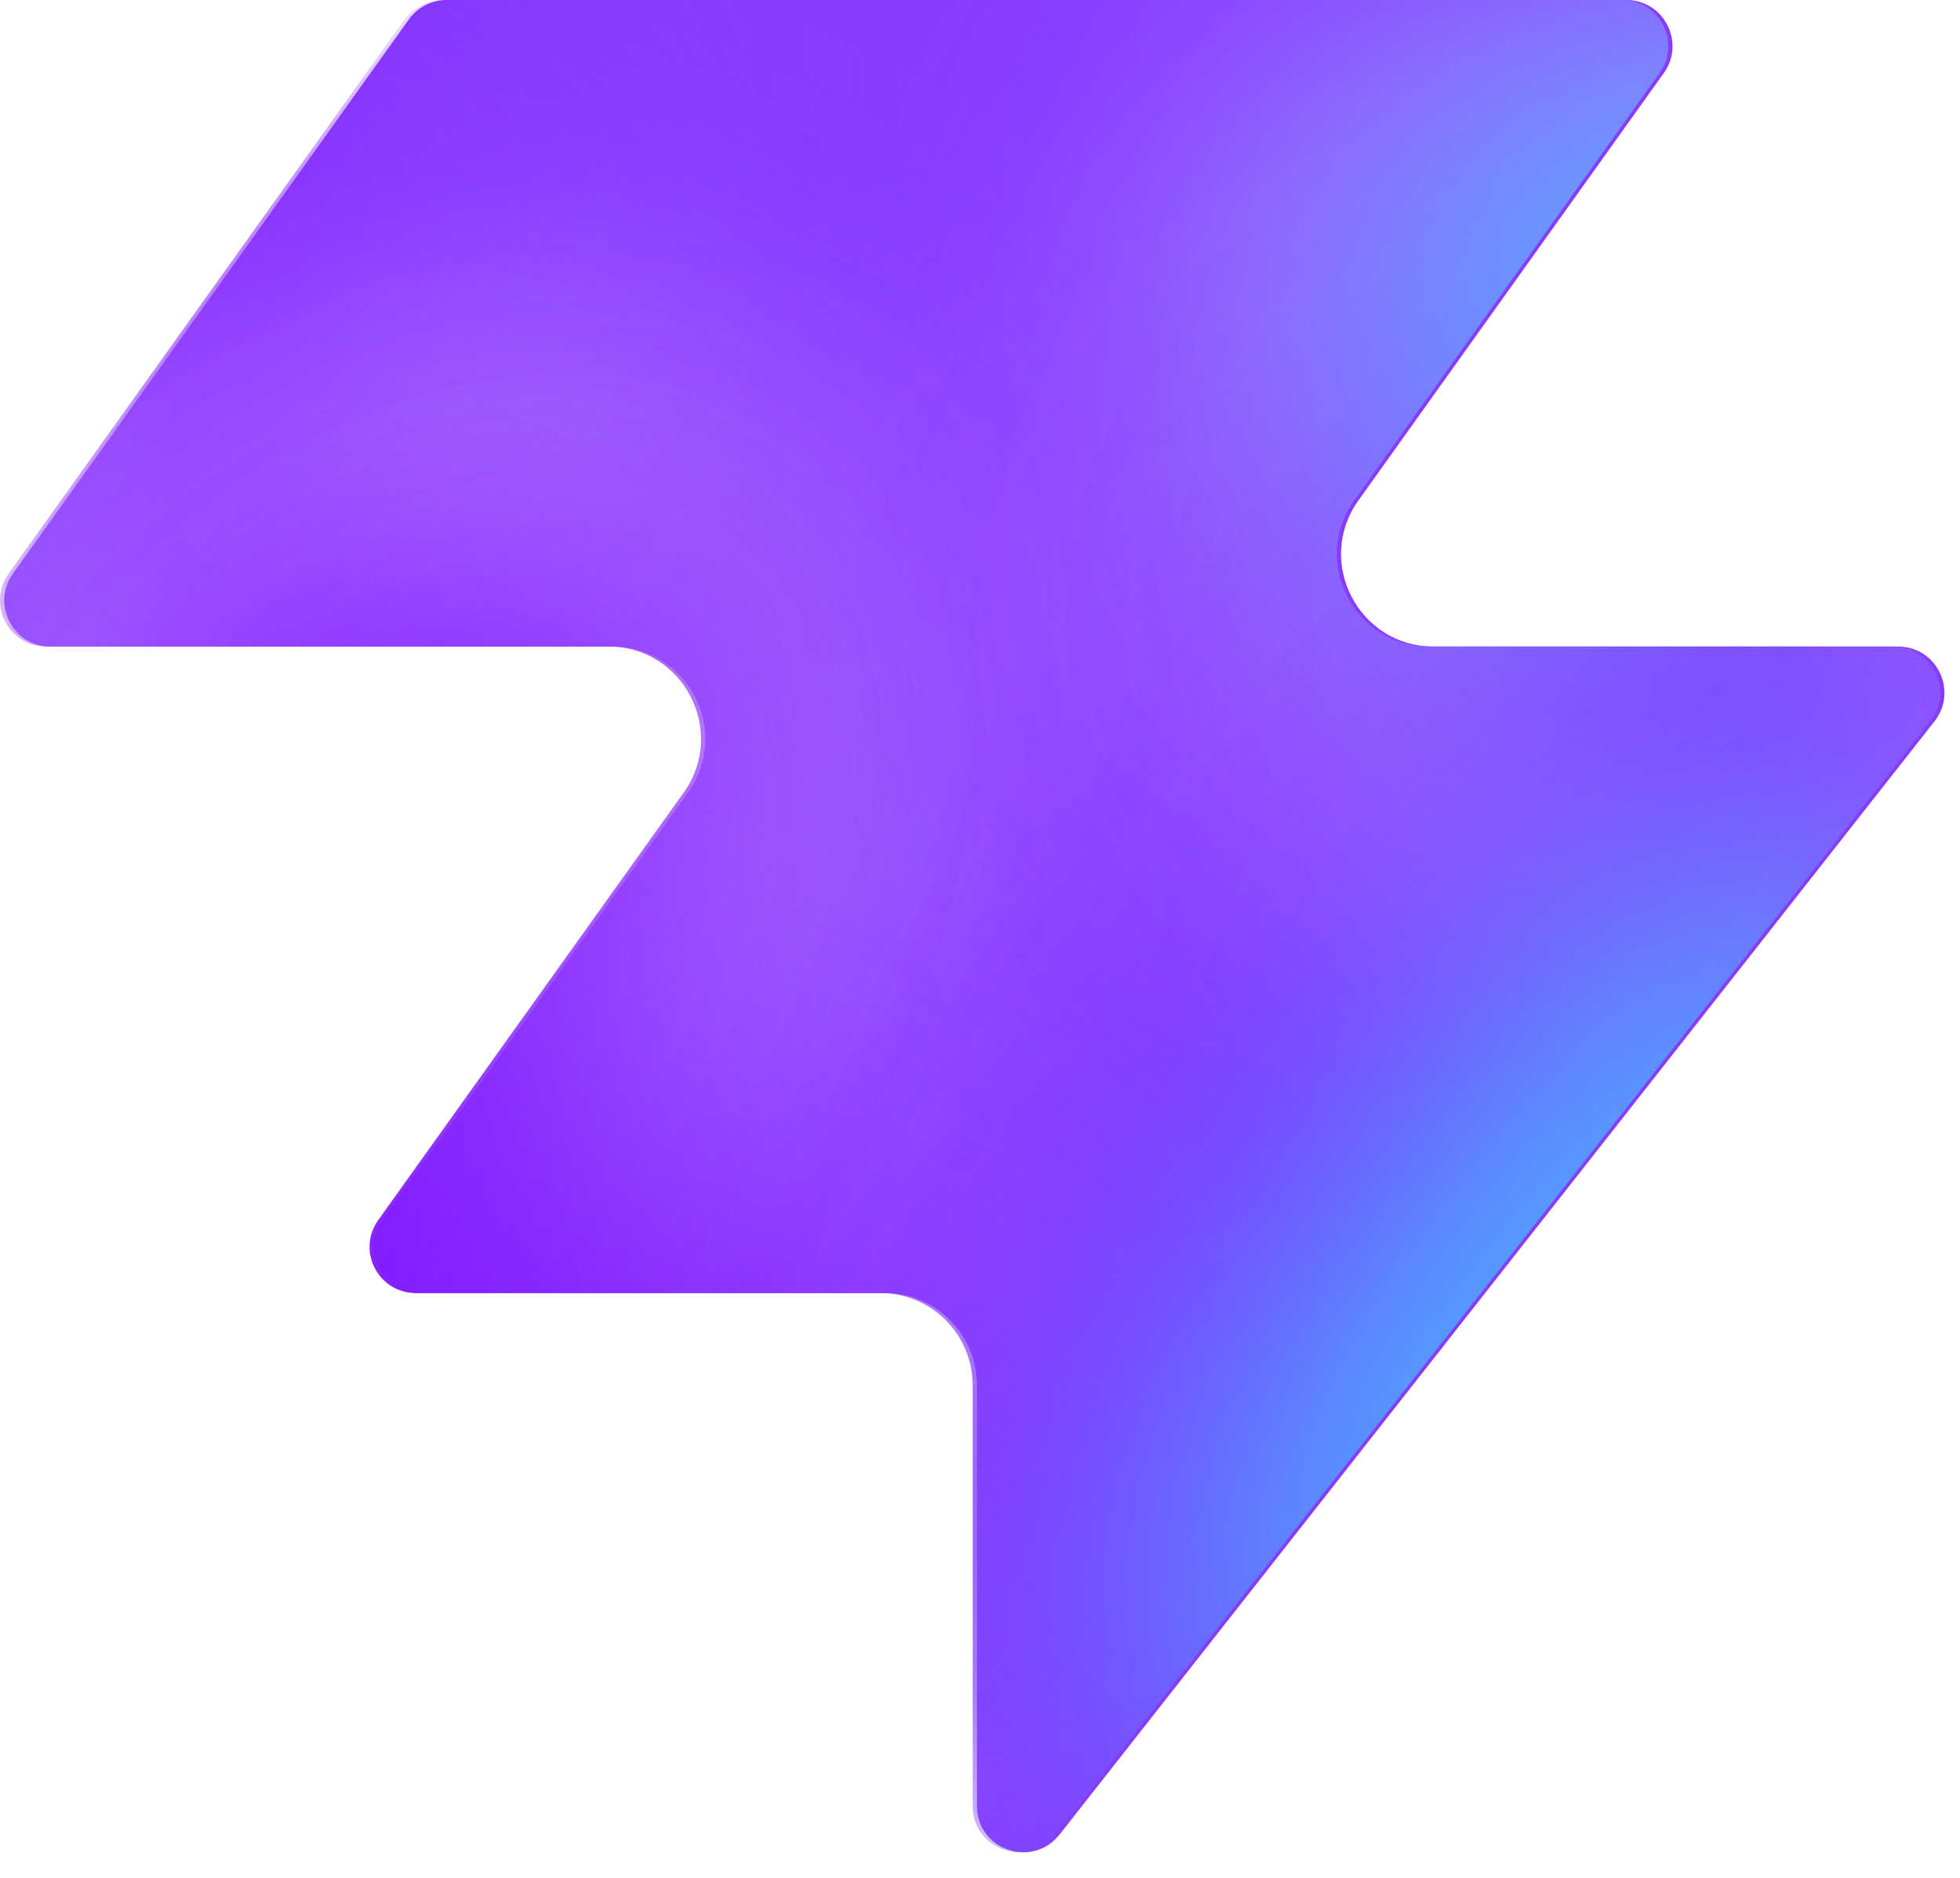
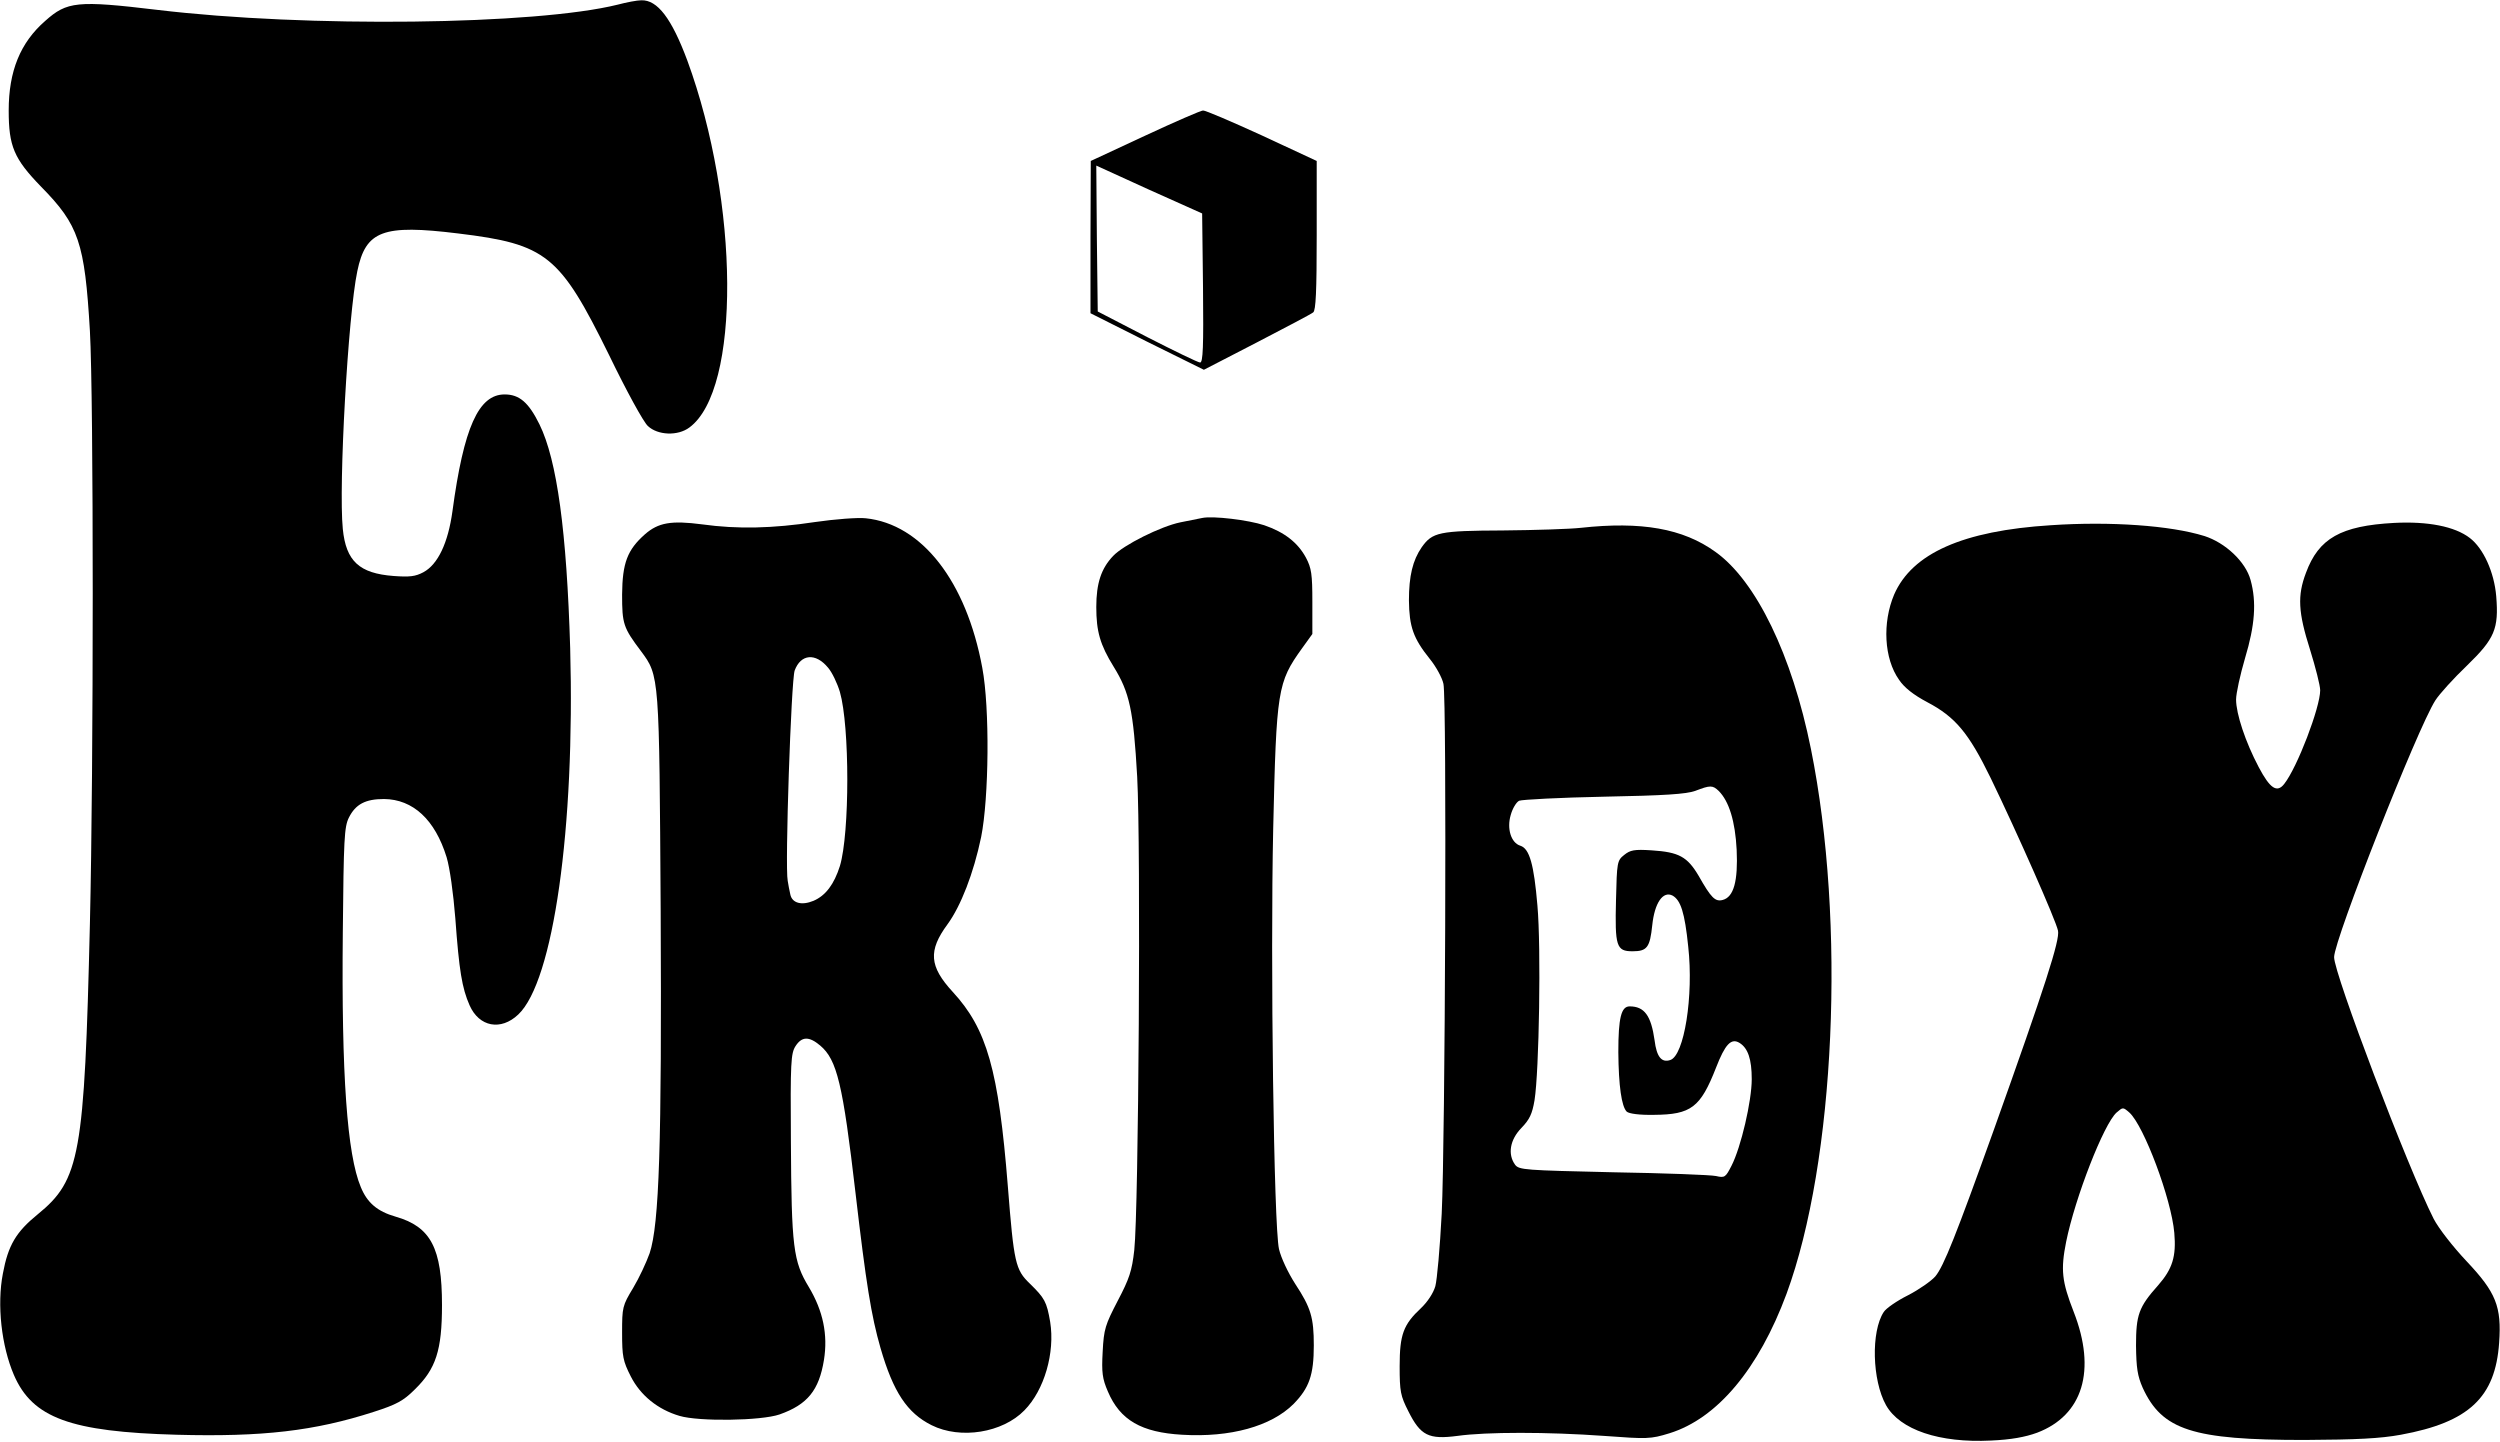
- <svg xmlns="http://www.w3.org/2000/svg" width="48" height="46" fill="none" viewBox="0 0 48 46">
-   <path fill="#863bff" d="M25.946 44.938c-.664.845-2.021.375-2.021-.698V33.937a2.26 2.26 0 0 0-2.262-2.262H10.287c-.92 0-1.456-1.04-.92-1.788l7.48-10.471c1.07-1.497 0-3.578-1.842-3.578H1.237c-.92 0-1.456-1.04-.92-1.788L10.013.474c.214-.297.556-.474.92-.474h28.894c.92 0 1.456 1.04.92 1.788l-7.48 10.471c-1.07 1.498 0 3.579 1.842 3.579h11.377c.943 0 1.473 1.088.89 1.83L25.947 44.94z" style="fill:#863bff;fill:color(display-p3 .525 .23 1);fill-opacity:1" />
-   <mask id="a" width="48" height="46" x="0" y="0" maskUnits="userSpaceOnUse" style="mask-type:alpha">
-     <path fill="#000" d="M25.842 44.938c-.664.844-2.021.375-2.021-.698V33.937a2.26 2.26 0 0 0-2.262-2.262H10.183c-.92 0-1.456-1.04-.92-1.788l7.48-10.471c1.07-1.498 0-3.579-1.842-3.579H1.133c-.92 0-1.456-1.04-.92-1.787L9.91.473c.214-.297.556-.474.92-.474h28.894c.92 0 1.456 1.04.92 1.788l-7.48 10.471c-1.07 1.498 0 3.578 1.842 3.578h11.377c.943 0 1.473 1.088.89 1.832L25.843 44.94z" style="fill:#000;fill-opacity:1" />
-   </mask>
-   <g mask="url(#a)">
-     <g filter="url(#b)">
-       <ellipse cx="5.508" cy="14.704" fill="#ede6ff" rx="5.508" ry="14.704" style="fill:#ede6ff;fill:color(display-p3 .927 .903 1);fill-opacity:1" transform="matrix(.00324 1 1 -.00324 -4.47 31.516)" />
-     </g>
-     <g filter="url(#c)">
-       <ellipse cx="10.399" cy="29.851" fill="#ede6ff" rx="10.399" ry="29.851" style="fill:#ede6ff;fill:color(display-p3 .927 .903 1);fill-opacity:1" transform="matrix(.00324 1 1 -.00324 -39.328 7.883)" />
-     </g>
-     <g filter="url(#d)">
-       <ellipse cx="5.508" cy="30.487" fill="#7e14ff" rx="5.508" ry="30.487" style="fill:#7e14ff;fill:color(display-p3 .492 .077 1);fill-opacity:1" transform="rotate(89.814 -25.913 -14.639)scale(1 -1)" />
-     </g>
-     <g filter="url(#e)">
-       <ellipse cx="5.508" cy="30.599" fill="#7e14ff" rx="5.508" ry="30.599" style="fill:#7e14ff;fill:color(display-p3 .492 .077 1);fill-opacity:1" transform="rotate(89.814 -32.644 -3.334)scale(1 -1)" />
-     </g>
-     <g filter="url(#f)">
-       <ellipse cx="5.508" cy="30.599" fill="#7e14ff" rx="5.508" ry="30.599" style="fill:#7e14ff;fill:color(display-p3 .492 .077 1);fill-opacity:1" transform="matrix(.00324 1 1 -.00324 -34.34 30.47)" />
-     </g>
-     <g filter="url(#g)">
-       <ellipse cx="14.072" cy="22.078" fill="#ede6ff" rx="14.072" ry="22.078" style="fill:#ede6ff;fill:color(display-p3 .927 .903 1);fill-opacity:1" transform="rotate(93.35 24.506 48.493)scale(-1 1)" />
-     </g>
-     <g filter="url(#h)">
-       <ellipse cx="3.47" cy="21.501" fill="#7e14ff" rx="3.47" ry="21.501" style="fill:#7e14ff;fill:color(display-p3 .492 .077 1);fill-opacity:1" transform="rotate(89.009 28.708 47.59)scale(-1 1)" />
-     </g>
-     <g filter="url(#i)">
-       <ellipse cx="3.47" cy="21.501" fill="#7e14ff" rx="3.47" ry="21.501" style="fill:#7e14ff;fill:color(display-p3 .492 .077 1);fill-opacity:1" transform="rotate(89.009 28.708 47.59)scale(-1 1)" />
-     </g>
-     <g filter="url(#j)">
-       <ellipse cx=".387" cy="8.972" fill="#7e14ff" rx="4.407" ry="29.108" style="fill:#7e14ff;fill:color(display-p3 .492 .077 1);fill-opacity:1" transform="rotate(39.51 .387 8.972)" />
-     </g>
-     <g filter="url(#k)">
-       <ellipse cx="47.523" cy="-6.092" fill="#7e14ff" rx="4.407" ry="29.108" style="fill:#7e14ff;fill:color(display-p3 .492 .077 1);fill-opacity:1" transform="rotate(37.892 47.523 -6.092)" />
-     </g>
-     <g filter="url(#l)">
-       <ellipse cx="41.412" cy="6.333" fill="#47bfff" rx="5.971" ry="9.665" style="fill:#47bfff;fill:color(display-p3 .28 .748 1);fill-opacity:1" transform="rotate(37.892 41.412 6.333)" />
-     </g>
-     <g filter="url(#m)">
-       <ellipse cx="-1.879" cy="38.332" fill="#7e14ff" rx="4.407" ry="29.108" style="fill:#7e14ff;fill:color(display-p3 .492 .077 1);fill-opacity:1" transform="rotate(37.892 -1.88 38.332)" />
-     </g>
-     <g filter="url(#n)">
-       <ellipse cx="-1.879" cy="38.332" fill="#7e14ff" rx="4.407" ry="29.108" style="fill:#7e14ff;fill:color(display-p3 .492 .077 1);fill-opacity:1" transform="rotate(37.892 -1.88 38.332)" />
-     </g>
-     <g filter="url(#o)">
-       <ellipse cx="35.651" cy="29.907" fill="#7e14ff" rx="4.407" ry="29.108" style="fill:#7e14ff;fill:color(display-p3 .492 .077 1);fill-opacity:1" transform="rotate(37.892 35.651 29.907)" />
-     </g>
-     <g filter="url(#p)">
-       <ellipse cx="38.418" cy="32.4" fill="#47bfff" rx="5.971" ry="15.297" style="fill:#47bfff;fill:color(display-p3 .28 .748 1);fill-opacity:1" transform="rotate(37.892 38.418 32.4)" />
-     </g>
+ <svg xmlns="http://www.w3.org/2000/svg" version="1.0" width="862pt" height="497pt" viewBox="0 0 862 497" preserveAspectRatio="xMidYMid meet">
+   <g transform="translate(0,497) scale(0.1,-0.1)" fill="#000000" stroke="none">
+     <path d="M2130 4954 c-282 -70 -1070 -80 -1588 -18 -276 33 -311 29 -386 -38 -86 -75 -126 -173 -126 -309 0 -123 18 -166 111 -262 131 -133 151 -193 169 -498 13 -231 13 -1499 0 -2044 -19 -799 -34 -883 -180 -1002 -75 -61 -102 -107 -120 -204 -21 -108 -5 -250 38 -350 64 -148 195 -196 561 -206 296 -8 476 13 680 79 78 25 102 38 141 77 73 71 94 135 94 291 0 196 -38 270 -160 305 -63 18 -98 48 -120 102 -47 112 -67 386 -62 878 3 322 5 364 21 396 23 46 57 64 121 64 100 -1 176 -71 216 -201 11 -37 23 -123 30 -211 13 -179 23 -240 49 -299 33 -75 108 -89 168 -32 121 114 196 642 179 1263 -12 401 -45 648 -106 772 -37 75 -69 103 -120 103 -90 0 -141 -114 -180 -403 -15 -109 -50 -183 -100 -210 -28 -15 -48 -17 -103 -13 -118 9 -164 51 -175 162 -15 149 18 737 50 889 29 140 88 162 348 130 305 -37 350 -74 520 -419 59 -122 119 -232 134 -245 34 -32 103 -35 143 -5 177 130 173 774 -7 1265 -54 145 -103 210 -159 208 -14 0 -51 -7 -81 -15z" />
+     <path d="M3948 4502 l-187 -87 -1 -263 0 -262 195 -98 196 -97 182 94 c100 52 188 98 195 104 9 7 12 72 12 266 l0 256 -189 88 c-105 48 -196 87 -203 86 -7 0 -97 -39 -200 -87z m200 -525 c2 -202 0 -257 -10 -257 -7 0 -89 40 -183 88 l-170 88 -3 251 -2 252 182 -83 183 -82 3 -257z" />
+     <path d="M2810 3170 c-145 -22 -267 -25 -389 -8 -107 14 -151 6 -197 -34 -61 -54 -78 -99 -79 -208 0 -101 4 -114 65 -195 64 -86 63 -83 68 -895 4 -807 -5 -1081 -38 -1181 -11 -31 -36 -85 -57 -120 -37 -61 -38 -67 -38 -154 0 -82 3 -98 30 -151 33 -65 93 -114 168 -136 67 -20 281 -17 345 5 96 34 136 83 153 188 14 87 -3 169 -52 251 -54 89 -60 137 -62 503 -2 273 0 303 16 328 22 34 47 34 85 2 58 -49 78 -132 122 -510 36 -309 54 -422 86 -533 44 -152 92 -224 176 -266 100 -50 245 -26 320 51 69 70 106 199 89 305 -12 70 -19 82 -70 132 -50 48 -55 71 -76 336 -32 401 -72 542 -190 670 -81 88 -85 142 -18 233 46 63 90 176 116 301 27 135 30 445 4 583 -55 299 -209 496 -402 516 -27 3 -106 -3 -175 -13z m45 -502 c14 -16 32 -54 41 -84 34 -118 34 -487 0 -600 -20 -63 -49 -102 -91 -120 -41 -17 -74 -8 -80 22 -3 13 -7 34 -9 47 -10 47 12 692 24 725 21 57 72 62 115 10z" />
+     <path d="M4145 3184 c-11 -2 -45 -9 -75 -15 -68 -14 -196 -78 -232 -116 -41 -43 -58 -94 -58 -176 0 -84 13 -130 60 -206 55 -89 68 -150 81 -379 13 -239 5 -1494 -10 -1632 -8 -72 -17 -99 -57 -175 -43 -83 -48 -97 -52 -176 -4 -72 -1 -93 18 -137 42 -99 116 -141 256 -149 166 -10 307 29 384 106 54 55 70 100 70 202 0 96 -10 130 -64 212 -25 39 -49 90 -56 120 -18 79 -30 994 -20 1450 11 479 15 504 99 621 l36 50 0 111 c0 95 -3 116 -22 152 -28 52 -74 88 -144 112 -54 18 -177 33 -214 25z" />
+     <path d="M7071 3159 c-303 -19 -478 -97 -540 -239 -41 -97 -35 -221 17 -294 18 -27 50 -52 97 -77 97 -51 143 -106 219 -262 92 -190 225 -491 232 -526 7 -32 -44 -190 -221 -686 -131 -365 -173 -471 -202 -506 -14 -16 -57 -46 -94 -65 -38 -19 -76 -45 -84 -58 -44 -67 -40 -235 8 -321 48 -85 184 -131 362 -122 69 3 118 12 159 27 158 60 205 215 126 417 -41 105 -45 145 -26 241 31 153 130 407 174 446 22 19 22 19 44 0 50 -45 145 -298 155 -415 7 -81 -6 -124 -56 -181 -67 -75 -76 -102 -76 -208 1 -77 5 -104 23 -145 67 -146 172 -180 557 -180 182 1 262 5 333 18 235 43 326 129 339 317 9 125 -11 174 -112 281 -48 51 -97 114 -114 147 -89 176 -344 846 -343 902 1 62 287 788 349 885 14 22 63 76 109 120 96 93 110 127 101 239 -7 83 -44 165 -91 201 -52 40 -145 58 -261 52 -184 -10 -260 -53 -304 -172 -30 -79 -27 -136 14 -265 19 -61 35 -124 35 -140 0 -59 -79 -266 -124 -323 -25 -32 -49 -16 -88 58 -46 87 -78 184 -78 233 0 21 14 85 31 143 34 113 40 193 19 269 -17 63 -87 129 -160 152 -116 36 -323 51 -529 37z" />
+     <path d="M5450 3150 c-36 -4 -156 -8 -268 -9 -221 -1 -243 -6 -280 -58 -31 -45 -44 -99 -44 -183 1 -91 15 -131 72 -202 22 -27 43 -66 47 -86 12 -54 6 -1581 -6 -1827 -6 -116 -16 -228 -22 -250 -7 -24 -27 -54 -49 -75 -61 -57 -74 -91 -74 -201 0 -87 3 -102 30 -155 42 -84 70 -98 169 -85 100 14 311 14 506 0 149 -11 160 -11 225 9 165 51 308 222 404 481 168 457 205 1280 84 1879 -65 323 -189 579 -329 679 -112 81 -256 106 -465 83z m476 -907 c36 -36 57 -105 62 -203 5 -108 -10 -163 -48 -173 -26 -7 -40 7 -83 83 -39 66 -68 82 -162 88 -60 4 -74 1 -95 -16 -24 -19 -25 -25 -28 -155 -4 -160 1 -177 57 -177 50 0 60 13 68 90 8 77 37 119 70 102 28 -16 42 -58 54 -176 19 -170 -14 -376 -62 -391 -30 -10 -47 11 -54 68 -12 85 -35 117 -86 117 -29 0 -39 -39 -39 -158 1 -116 11 -187 29 -205 8 -7 44 -12 94 -11 128 1 160 25 214 163 31 80 52 103 81 85 29 -18 42 -56 42 -125 0 -75 -37 -235 -70 -299 -20 -39 -23 -42 -53 -35 -18 4 -177 10 -355 13 -305 7 -324 8 -338 26 -26 36 -18 86 22 127 28 29 37 48 45 95 16 100 23 527 10 672 -12 141 -27 196 -59 206 -32 10 -47 59 -33 106 6 22 19 44 29 49 9 4 141 11 292 14 211 4 284 9 315 20 52 20 60 20 81 0z" />
  </g>
-   <defs>
-     <filter id="b" width="60.045" height="41.654" x="-19.77" y="16.149" color-interpolation-filters="sRGB" filterUnits="userSpaceOnUse">
-       <feFlood flood-opacity="0" result="BackgroundImageFix" />
-       <feBlend in="SourceGraphic" in2="BackgroundImageFix" result="shape" />
-       <feGaussianBlur result="effect1_foregroundBlur_2002_17158" stdDeviation="7.659" />
-     </filter>
-     <filter id="c" width="90.34" height="51.437" x="-54.613" y="-7.533" color-interpolation-filters="sRGB" filterUnits="userSpaceOnUse">
-       <feFlood flood-opacity="0" result="BackgroundImageFix" />
-       <feBlend in="SourceGraphic" in2="BackgroundImageFix" result="shape" />
-       <feGaussianBlur result="effect1_foregroundBlur_2002_17158" stdDeviation="7.659" />
-     </filter>
-     <filter id="d" width="79.355" height="29.4" x="-49.64" y="2.03" color-interpolation-filters="sRGB" filterUnits="userSpaceOnUse">
-       <feFlood flood-opacity="0" result="BackgroundImageFix" />
-       <feBlend in="SourceGraphic" in2="BackgroundImageFix" result="shape" />
-       <feGaussianBlur result="effect1_foregroundBlur_2002_17158" stdDeviation="4.596" />
-     </filter>
-     <filter id="e" width="79.579" height="29.4" x="-45.045" y="20.029" color-interpolation-filters="sRGB" filterUnits="userSpaceOnUse">
-       <feFlood flood-opacity="0" result="BackgroundImageFix" />
-       <feBlend in="SourceGraphic" in2="BackgroundImageFix" result="shape" />
-       <feGaussianBlur result="effect1_foregroundBlur_2002_17158" stdDeviation="4.596" />
-     </filter>
-     <filter id="f" width="79.579" height="29.4" x="-43.513" y="21.178" color-interpolation-filters="sRGB" filterUnits="userSpaceOnUse">
-       <feFlood flood-opacity="0" result="BackgroundImageFix" />
-       <feBlend in="SourceGraphic" in2="BackgroundImageFix" result="shape" />
-       <feGaussianBlur result="effect1_foregroundBlur_2002_17158" stdDeviation="4.596" />
-     </filter>
-     <filter id="g" width="74.749" height="58.852" x="15.756" y="-17.901" color-interpolation-filters="sRGB" filterUnits="userSpaceOnUse">
-       <feFlood flood-opacity="0" result="BackgroundImageFix" />
-       <feBlend in="SourceGraphic" in2="BackgroundImageFix" result="shape" />
-       <feGaussianBlur result="effect1_foregroundBlur_2002_17158" stdDeviation="7.659" />
-     </filter>
-     <filter id="h" width="61.377" height="25.362" x="23.548" y="2.284" color-interpolation-filters="sRGB" filterUnits="userSpaceOnUse">
-       <feFlood flood-opacity="0" result="BackgroundImageFix" />
-       <feBlend in="SourceGraphic" in2="BackgroundImageFix" result="shape" />
-       <feGaussianBlur result="effect1_foregroundBlur_2002_17158" stdDeviation="4.596" />
-     </filter>
-     <filter id="i" width="61.377" height="25.362" x="23.548" y="2.284" color-interpolation-filters="sRGB" filterUnits="userSpaceOnUse">
-       <feFlood flood-opacity="0" result="BackgroundImageFix" />
-       <feBlend in="SourceGraphic" in2="BackgroundImageFix" result="shape" />
-       <feGaussianBlur result="effect1_foregroundBlur_2002_17158" stdDeviation="4.596" />
-     </filter>
-     <filter id="j" width="56.045" height="63.649" x="-27.636" y="-22.853" color-interpolation-filters="sRGB" filterUnits="userSpaceOnUse">
-       <feFlood flood-opacity="0" result="BackgroundImageFix" />
-       <feBlend in="SourceGraphic" in2="BackgroundImageFix" result="shape" />
-       <feGaussianBlur result="effect1_foregroundBlur_2002_17158" stdDeviation="4.596" />
-     </filter>
-     <filter id="k" width="54.814" height="64.646" x="20.116" y="-38.415" color-interpolation-filters="sRGB" filterUnits="userSpaceOnUse">
-       <feFlood flood-opacity="0" result="BackgroundImageFix" />
-       <feBlend in="SourceGraphic" in2="BackgroundImageFix" result="shape" />
-       <feGaussianBlur result="effect1_foregroundBlur_2002_17158" stdDeviation="4.596" />
-     </filter>
-     <filter id="l" width="33.541" height="35.313" x="24.641" y="-11.323" color-interpolation-filters="sRGB" filterUnits="userSpaceOnUse">
-       <feFlood flood-opacity="0" result="BackgroundImageFix" />
-       <feBlend in="SourceGraphic" in2="BackgroundImageFix" result="shape" />
-       <feGaussianBlur result="effect1_foregroundBlur_2002_17158" stdDeviation="4.596" />
-     </filter>
-     <filter id="m" width="54.814" height="64.646" x="-29.286" y="6.009" color-interpolation-filters="sRGB" filterUnits="userSpaceOnUse">
-       <feFlood flood-opacity="0" result="BackgroundImageFix" />
-       <feBlend in="SourceGraphic" in2="BackgroundImageFix" result="shape" />
-       <feGaussianBlur result="effect1_foregroundBlur_2002_17158" stdDeviation="4.596" />
-     </filter>
-     <filter id="n" width="54.814" height="64.646" x="-29.286" y="6.009" color-interpolation-filters="sRGB" filterUnits="userSpaceOnUse">
-       <feFlood flood-opacity="0" result="BackgroundImageFix" />
-       <feBlend in="SourceGraphic" in2="BackgroundImageFix" result="shape" />
-       <feGaussianBlur result="effect1_foregroundBlur_2002_17158" stdDeviation="4.596" />
-     </filter>
-     <filter id="o" width="54.814" height="64.646" x="8.244" y="-2.416" color-interpolation-filters="sRGB" filterUnits="userSpaceOnUse">
-       <feFlood flood-opacity="0" result="BackgroundImageFix" />
-       <feBlend in="SourceGraphic" in2="BackgroundImageFix" result="shape" />
-       <feGaussianBlur result="effect1_foregroundBlur_2002_17158" stdDeviation="4.596" />
-     </filter>
-     <filter id="p" width="39.409" height="43.623" x="18.713" y="10.588" color-interpolation-filters="sRGB" filterUnits="userSpaceOnUse">
-       <feFlood flood-opacity="0" result="BackgroundImageFix" />
-       <feBlend in="SourceGraphic" in2="BackgroundImageFix" result="shape" />
-       <feGaussianBlur result="effect1_foregroundBlur_2002_17158" stdDeviation="4.596" />
-     </filter>
-   </defs>
</svg>
